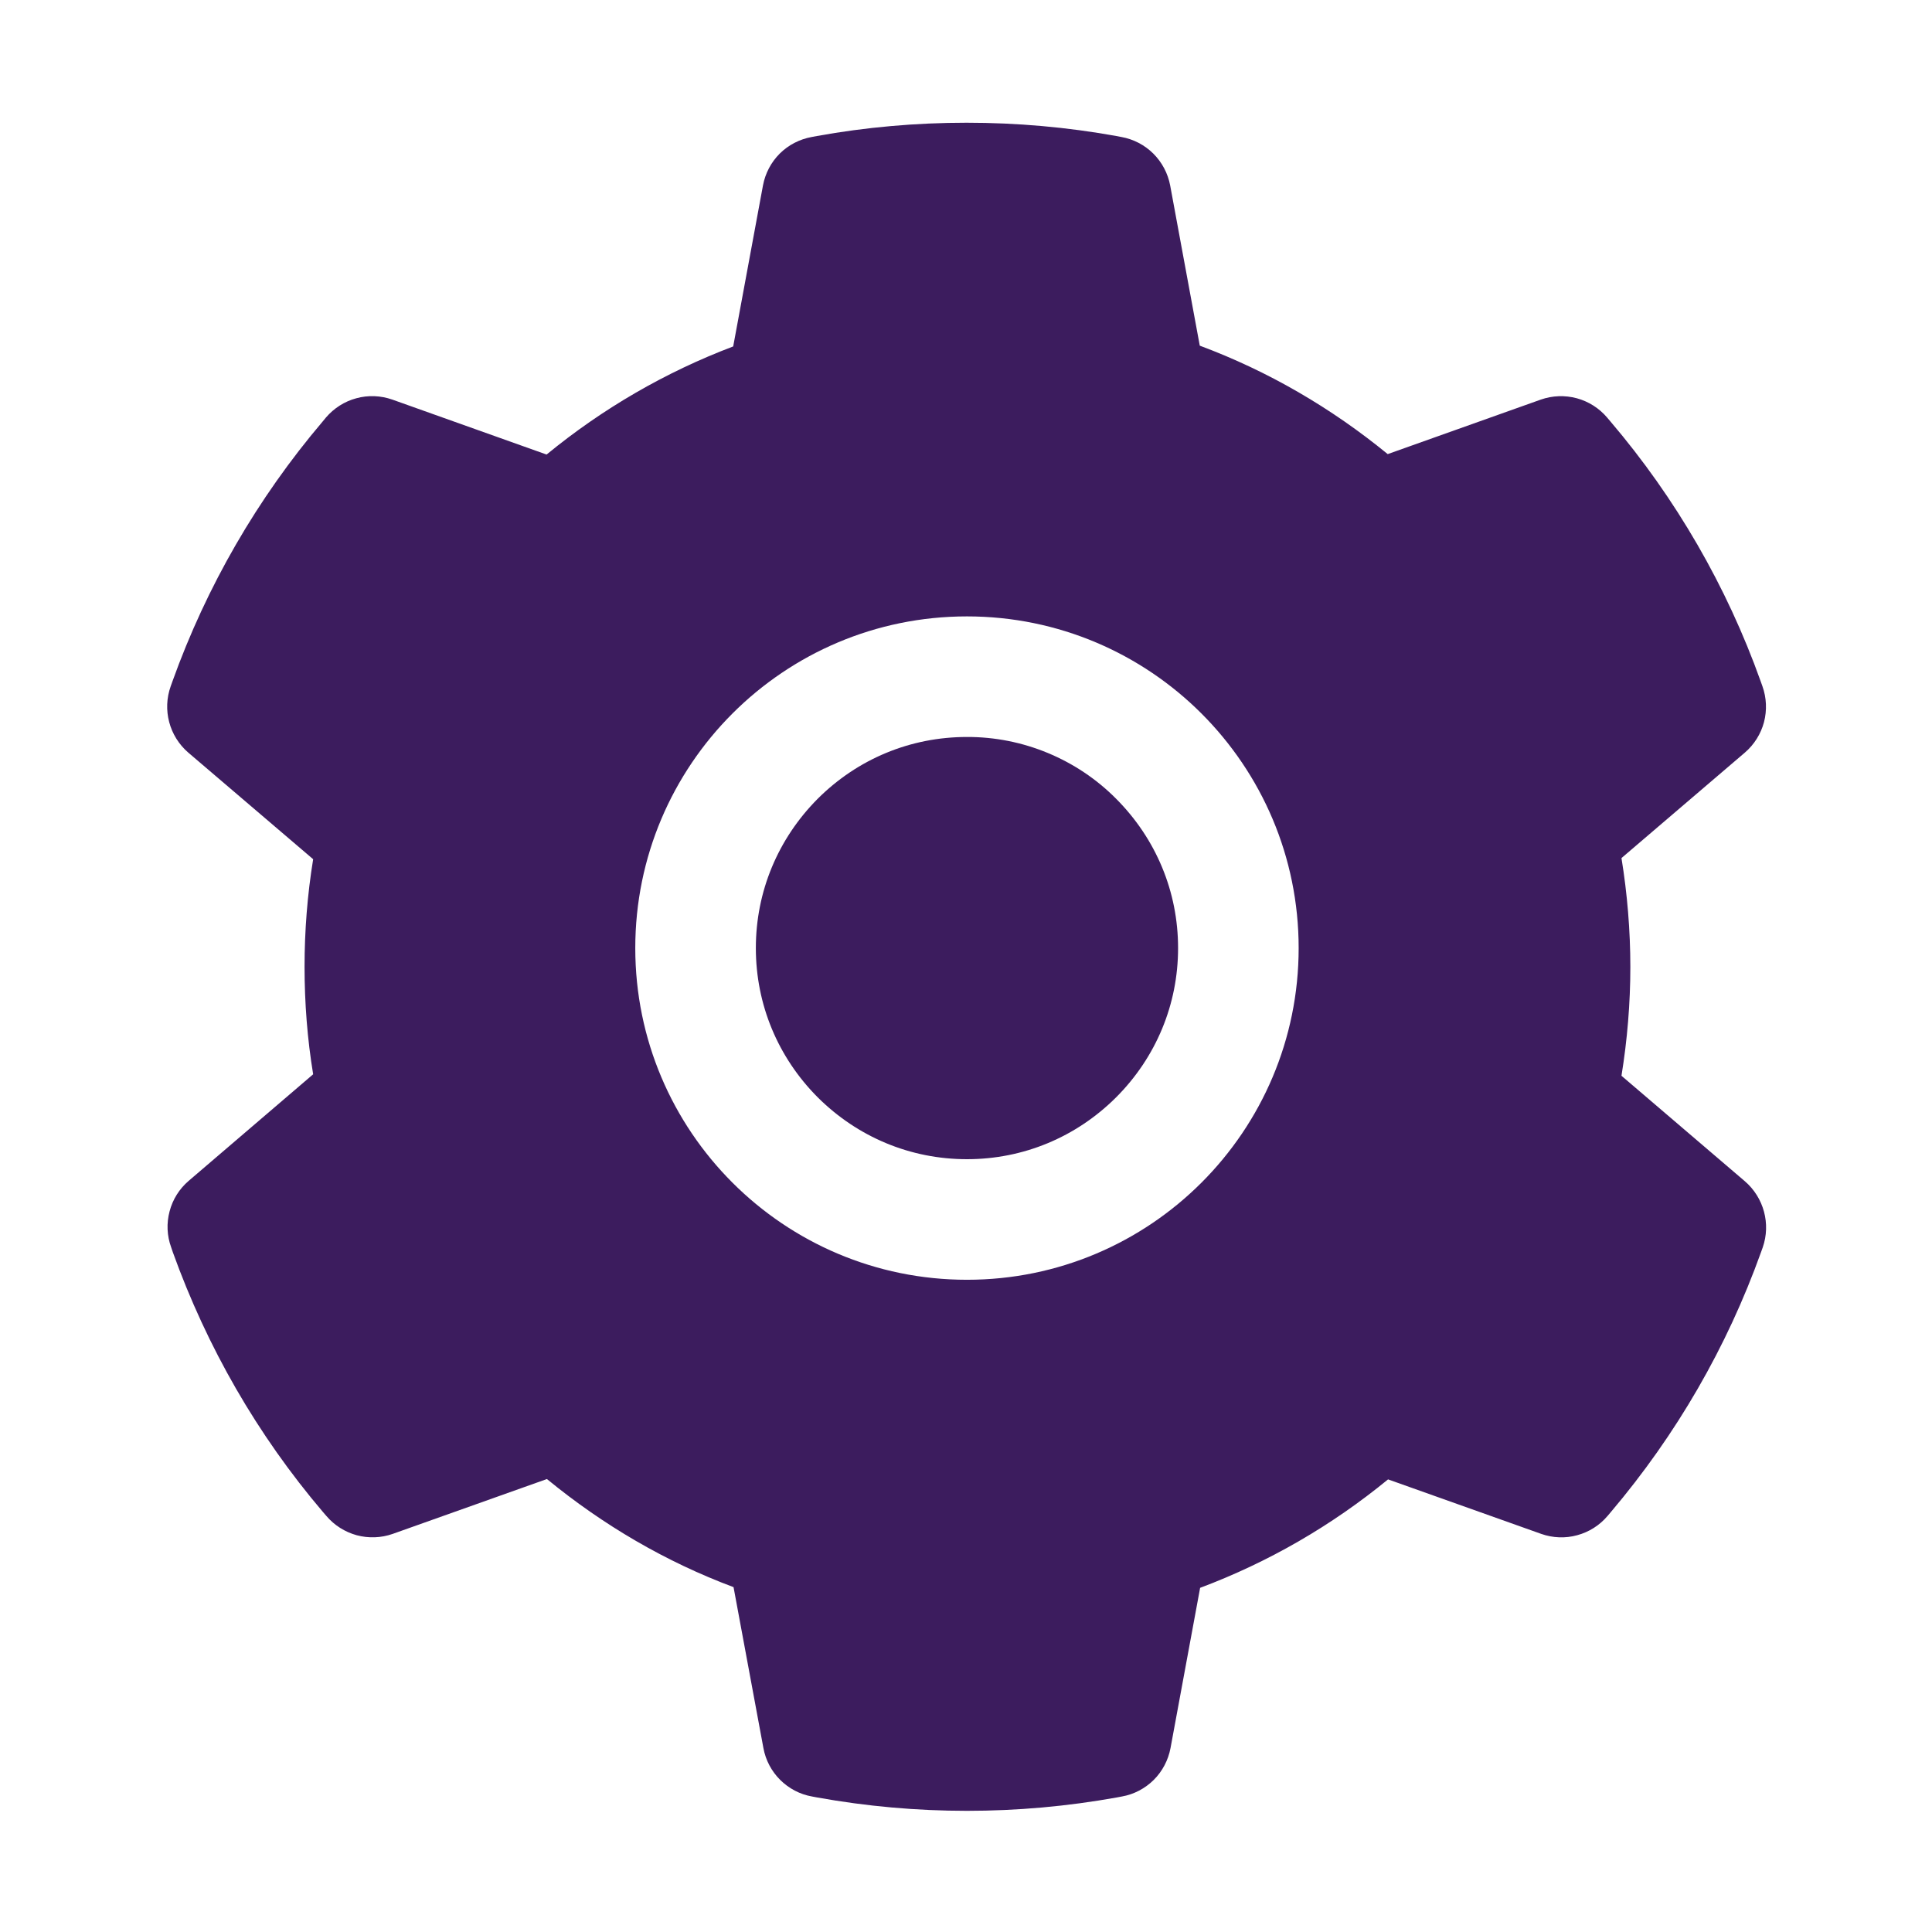
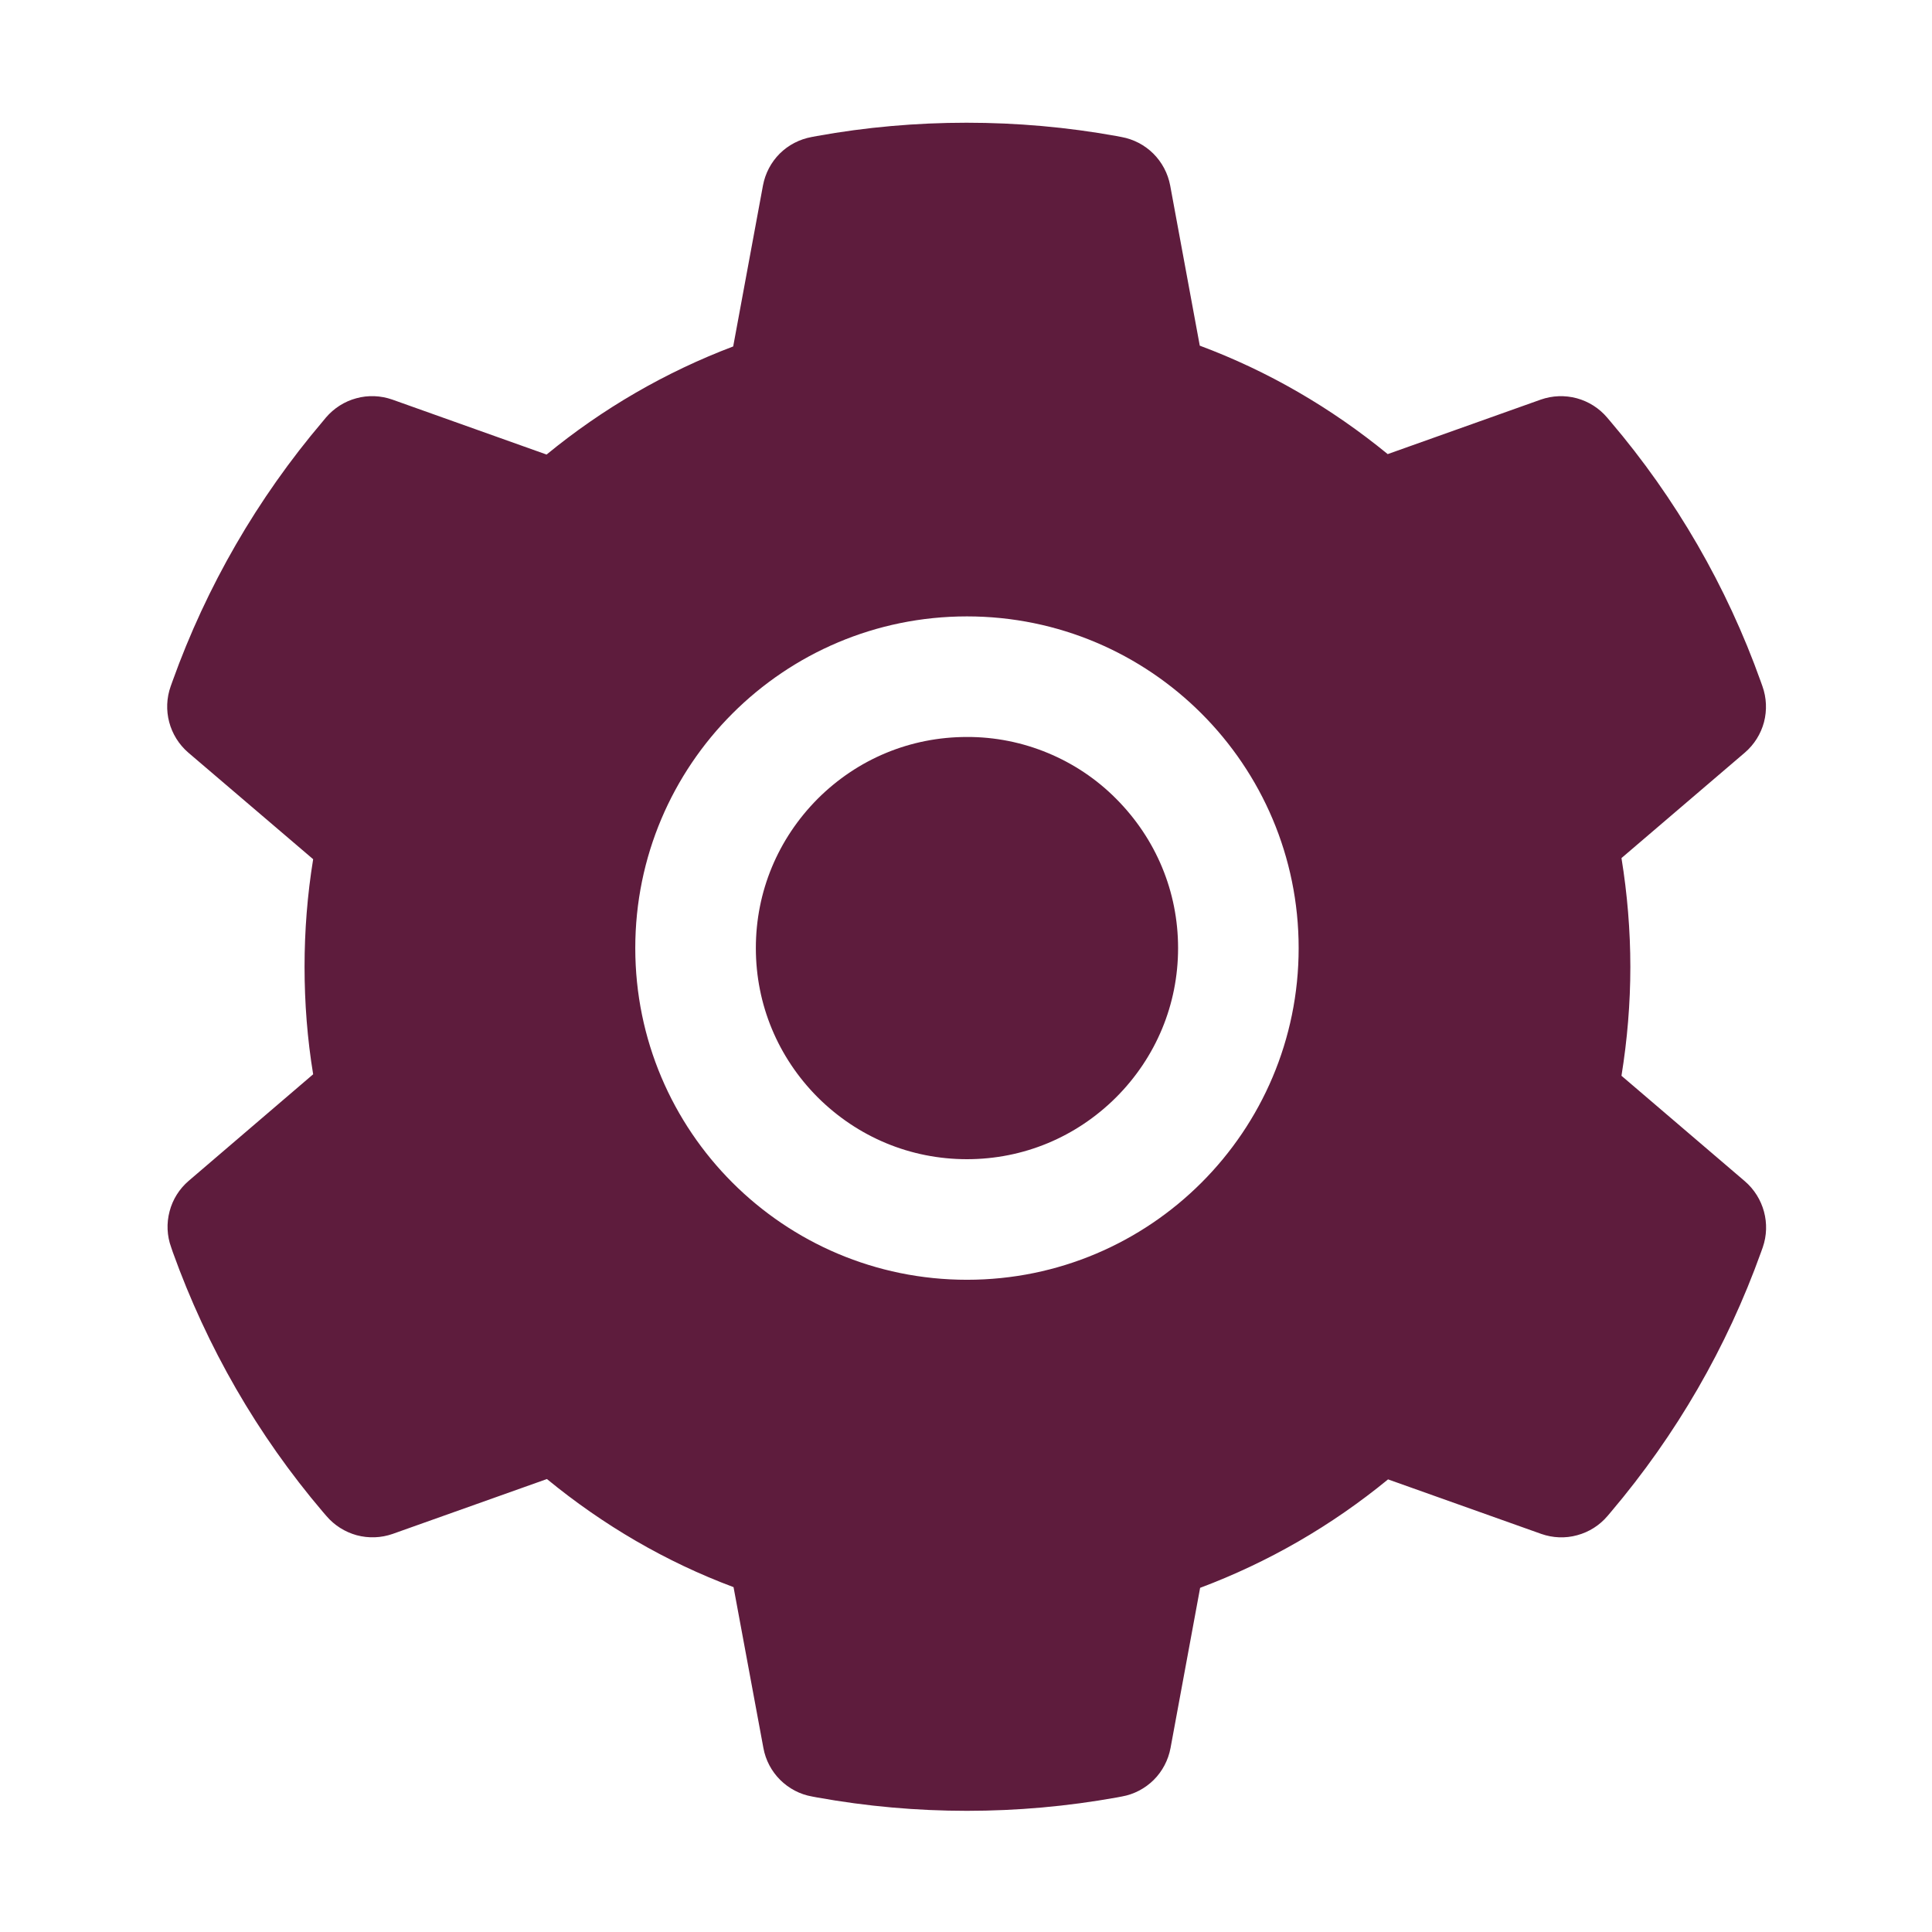
<svg xmlns="http://www.w3.org/2000/svg" width="22" height="22" viewBox="0 0 22 22" fill="none">
-   <path d="M11.011 8.392C10.368 8.392 9.767 8.641 9.311 9.096C8.858 9.552 8.607 10.153 8.607 10.796C8.607 11.438 8.858 12.04 9.311 12.495C9.767 12.949 10.368 13.2 11.011 13.2C11.653 13.2 12.255 12.949 12.71 12.495C13.164 12.04 13.415 11.438 13.415 10.796C13.415 10.153 13.164 9.552 12.71 9.096C12.488 8.872 12.223 8.695 11.931 8.574C11.639 8.453 11.327 8.391 11.011 8.392ZM19.869 13.451L18.464 12.25C18.53 11.842 18.565 11.425 18.565 11.011C18.565 10.596 18.53 10.177 18.464 9.771L19.869 8.57C19.975 8.479 20.051 8.358 20.087 8.223C20.122 8.088 20.116 7.945 20.069 7.814L20.049 7.758C19.663 6.677 19.083 5.674 18.339 4.8L18.3 4.754C18.21 4.648 18.09 4.572 17.955 4.535C17.82 4.499 17.678 4.504 17.546 4.55L15.802 5.171C15.157 4.643 14.44 4.226 13.662 3.936L13.325 2.112C13.299 1.974 13.232 1.848 13.133 1.749C13.034 1.651 12.908 1.585 12.77 1.56L12.712 1.549C11.595 1.347 10.418 1.347 9.301 1.549L9.243 1.56C9.105 1.585 8.978 1.651 8.879 1.749C8.78 1.848 8.714 1.974 8.688 2.112L8.349 3.945C7.578 4.237 6.861 4.653 6.224 5.176L4.467 4.55C4.335 4.504 4.192 4.498 4.058 4.535C3.923 4.571 3.803 4.648 3.712 4.754L3.674 4.8C2.931 5.675 2.352 6.677 1.964 7.758L1.944 7.814C1.848 8.082 1.927 8.383 2.144 8.57L3.566 9.784C3.5 10.188 3.468 10.6 3.468 11.009C3.468 11.421 3.5 11.834 3.566 12.233L2.148 13.447C2.042 13.538 1.966 13.659 1.931 13.794C1.895 13.929 1.901 14.072 1.949 14.203L1.968 14.259C2.357 15.34 2.93 16.339 3.678 17.218L3.717 17.263C3.807 17.369 3.928 17.445 4.062 17.482C4.197 17.518 4.339 17.513 4.471 17.467L6.228 16.842C6.869 17.368 7.582 17.785 8.353 18.073L8.693 19.905C8.718 20.043 8.785 20.169 8.884 20.268C8.983 20.366 9.109 20.433 9.247 20.457L9.305 20.468C10.433 20.671 11.588 20.671 12.717 20.468L12.775 20.457C12.912 20.433 13.039 20.366 13.138 20.268C13.237 20.169 13.303 20.043 13.329 19.905L13.666 18.081C14.444 17.789 15.162 17.374 15.806 16.846L17.551 17.467C17.682 17.513 17.825 17.519 17.959 17.482C18.094 17.446 18.215 17.369 18.305 17.263L18.343 17.218C19.091 16.335 19.665 15.34 20.053 14.259L20.073 14.203C20.165 13.937 20.086 13.638 19.869 13.451ZM11.011 14.573C8.925 14.573 7.234 12.882 7.234 10.796C7.234 8.71 8.925 7.019 11.011 7.019C13.097 7.019 14.788 8.71 14.788 10.796C14.788 12.882 13.097 14.573 11.011 14.573Z" fill="#3C1C5E" />
+   <path d="M11.011 8.392C10.368 8.392 9.767 8.641 9.311 9.096C8.858 9.552 8.607 10.153 8.607 10.796C8.607 11.438 8.858 12.04 9.311 12.495C9.767 12.949 10.368 13.2 11.011 13.2C11.653 13.2 12.255 12.949 12.71 12.495C13.164 12.04 13.415 11.438 13.415 10.796C13.415 10.153 13.164 9.552 12.71 9.096C12.488 8.872 12.223 8.695 11.931 8.574C11.639 8.453 11.327 8.391 11.011 8.392ZM19.869 13.451L18.464 12.25C18.53 11.842 18.565 11.425 18.565 11.011C18.565 10.596 18.53 10.177 18.464 9.771L19.869 8.57C19.975 8.479 20.051 8.358 20.087 8.223C20.122 8.088 20.116 7.945 20.069 7.814L20.049 7.758C19.663 6.677 19.083 5.674 18.339 4.8L18.3 4.754C18.21 4.648 18.09 4.572 17.955 4.535C17.82 4.499 17.678 4.504 17.546 4.55L15.802 5.171C15.157 4.643 14.44 4.226 13.662 3.936L13.325 2.112C13.299 1.974 13.232 1.848 13.133 1.749C13.034 1.651 12.908 1.585 12.77 1.56L12.712 1.549C11.595 1.347 10.418 1.347 9.301 1.549L9.243 1.56C9.105 1.585 8.978 1.651 8.879 1.749C8.78 1.848 8.714 1.974 8.688 2.112L8.349 3.945C7.578 4.237 6.861 4.653 6.224 5.176L4.467 4.55C4.335 4.504 4.192 4.498 4.058 4.535C3.923 4.571 3.803 4.648 3.712 4.754L3.674 4.8C2.931 5.675 2.352 6.677 1.964 7.758L1.944 7.814C1.848 8.082 1.927 8.383 2.144 8.57L3.566 9.784C3.5 10.188 3.468 10.6 3.468 11.009C3.468 11.421 3.5 11.834 3.566 12.233L2.148 13.447C2.042 13.538 1.966 13.659 1.931 13.794C1.895 13.929 1.901 14.072 1.949 14.203L1.968 14.259C2.357 15.34 2.93 16.339 3.678 17.218L3.717 17.263C3.807 17.369 3.928 17.445 4.062 17.482C4.197 17.518 4.339 17.513 4.471 17.467L6.228 16.842C6.869 17.368 7.582 17.785 8.353 18.073L8.693 19.905C8.718 20.043 8.785 20.169 8.884 20.268C8.983 20.366 9.109 20.433 9.247 20.457L9.305 20.468C10.433 20.671 11.588 20.671 12.717 20.468L12.775 20.457C12.912 20.433 13.039 20.366 13.138 20.268C13.237 20.169 13.303 20.043 13.329 19.905L13.666 18.081C14.444 17.789 15.162 17.374 15.806 16.846L17.551 17.467C17.682 17.513 17.825 17.519 17.959 17.482C18.094 17.446 18.215 17.369 18.305 17.263L18.343 17.218C19.091 16.335 19.665 15.34 20.053 14.259L20.073 14.203C20.165 13.937 20.086 13.638 19.869 13.451ZM11.011 14.573C8.925 14.573 7.234 12.882 7.234 10.796C7.234 8.71 8.925 7.019 11.011 7.019C13.097 7.019 14.788 8.71 14.788 10.796C14.788 12.882 13.097 14.573 11.011 14.573Z" fill="#5E1C3D" />
</svg>
